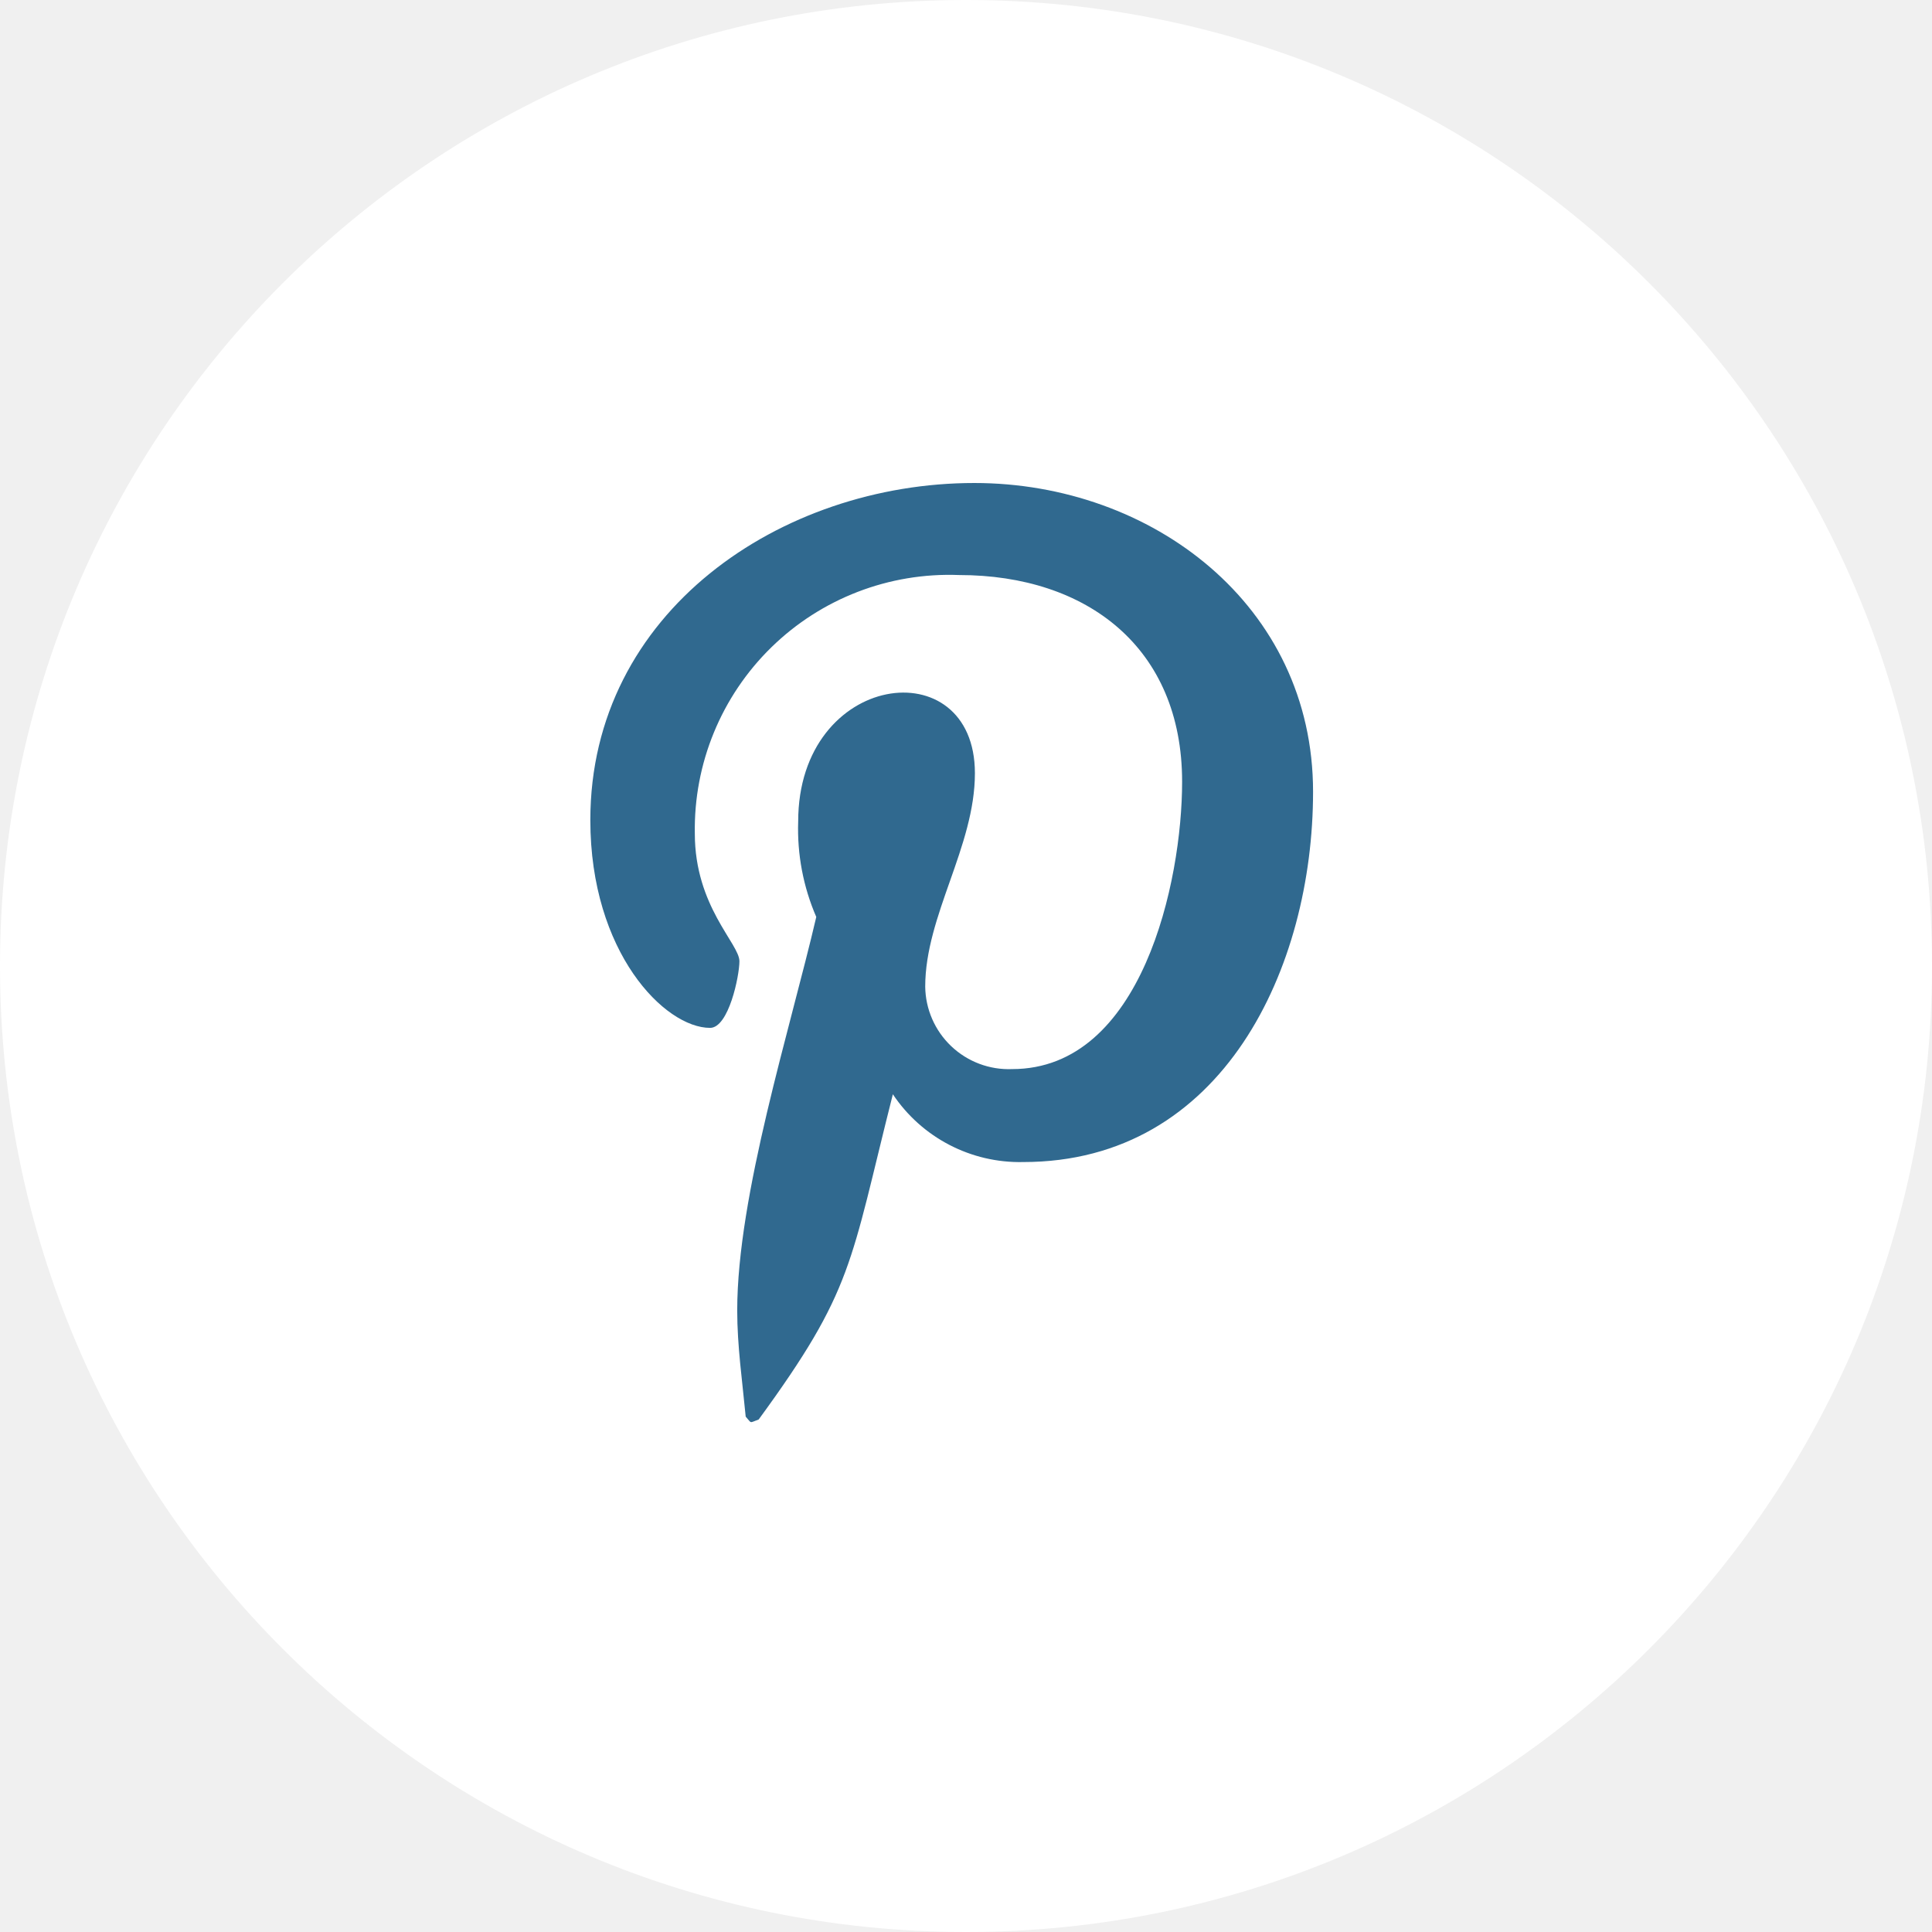
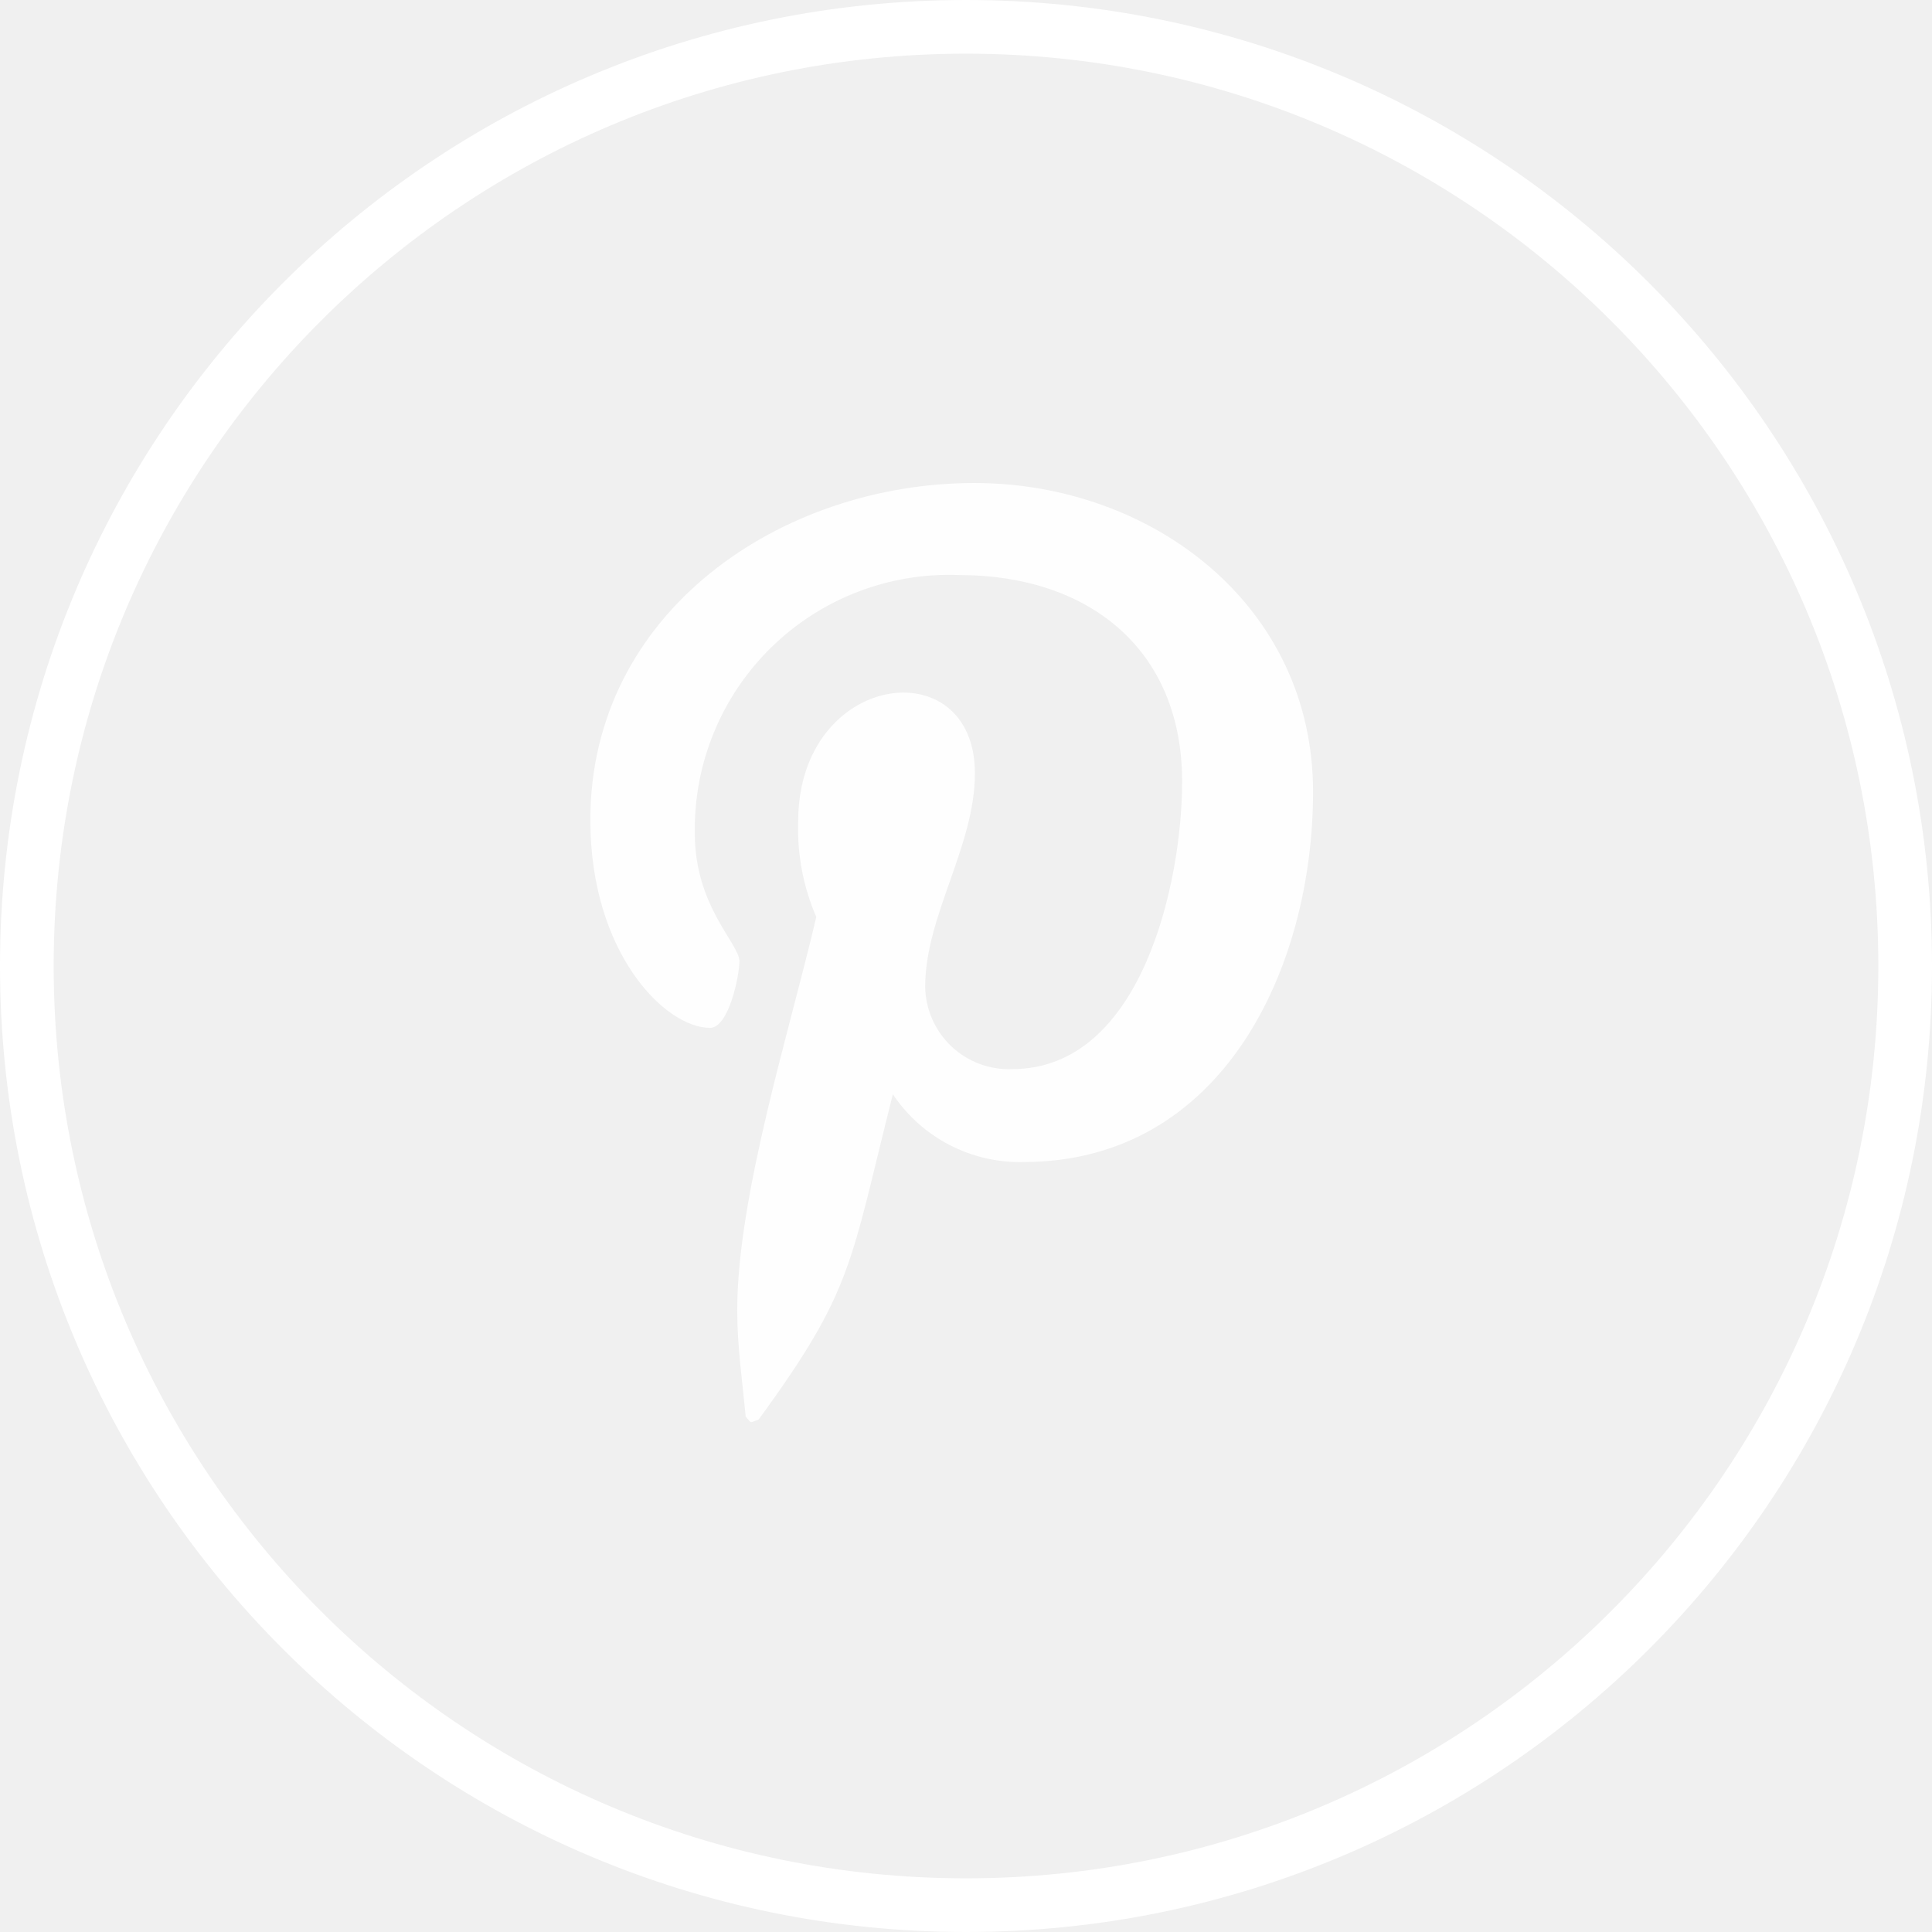
<svg xmlns="http://www.w3.org/2000/svg" width="36" height="36" viewBox="0 0 36 36">
  <g id="Group_12" data-name="Group 12" transform="translate(-54 -654)">
-     <circle id="Ellipse_2" data-name="Ellipse 2" cx="18" cy="18" r="18" transform="translate(54 654)" fill="#fff" />
-     <path id="Icon_awesome-pinterest-p" data-name="Icon awesome-pinterest-p" d="M7.155.457C3.556.457,0,2.856,0,6.738,0,9.207,1.389,10.61,2.231,10.61c.347,0,.547-.968.547-1.242,0-.326-.831-1.021-.831-2.378A4.74,4.74,0,0,1,6.871,2.172c2.388,0,4.156,1.357,4.156,3.851,0,1.862-.747,5.355-3.167,5.355a1.557,1.557,0,0,1-1.62-1.536c0-1.326.926-2.609.926-3.977,0-2.322-3.293-1.9-3.293.9a4.12,4.12,0,0,0,.337,1.778c-.484,2.083-1.473,5.187-1.473,7.333,0,.663.095,1.315.158,1.978.119.133.06.119.242.053,1.768-2.42,1.7-2.893,2.5-6.06a2.845,2.845,0,0,0,2.43,1.263c3.725,0,5.4-3.63,5.4-6.9C13.467,2.73,10.458.457,7.155.457Z" transform="translate(65 662.543)" fill="#1e5c85" opacity="0.92" />
+     <g id="Ellipse_2" data-name="Ellipse 2" transform="translate(54 654)" fill="none" stroke="#fff" stroke-width="1">
+       <circle cx="18" cy="18" r="18" stroke="none" />
+       <circle cx="18" cy="18" r="17.5" fill="none" />
+     </g>
+     <path id="Icon_awesome-pinterest-p" data-name="Icon awesome-pinterest-p" d="M7.155.457C3.556.457,0,2.856,0,6.738,0,9.207,1.389,10.61,2.231,10.61c.347,0,.547-.968.547-1.242,0-.326-.831-1.021-.831-2.378A4.74,4.74,0,0,1,6.871,2.172c2.388,0,4.156,1.357,4.156,3.851,0,1.862-.747,5.355-3.167,5.355a1.557,1.557,0,0,1-1.62-1.536c0-1.326.926-2.609.926-3.977,0-2.322-3.293-1.9-3.293.9a4.12,4.12,0,0,0,.337,1.778c-.484,2.083-1.473,5.187-1.473,7.333,0,.663.095,1.315.158,1.978.119.133.06.119.242.053,1.768-2.42,1.7-2.893,2.5-6.06a2.845,2.845,0,0,0,2.43,1.263c3.725,0,5.4-3.63,5.4-6.9C13.467,2.73,10.458.457,7.155.457Z" transform="translate(65 662.543)" fill="#fff" opacity="0.92" />
  </g>
</svg>
